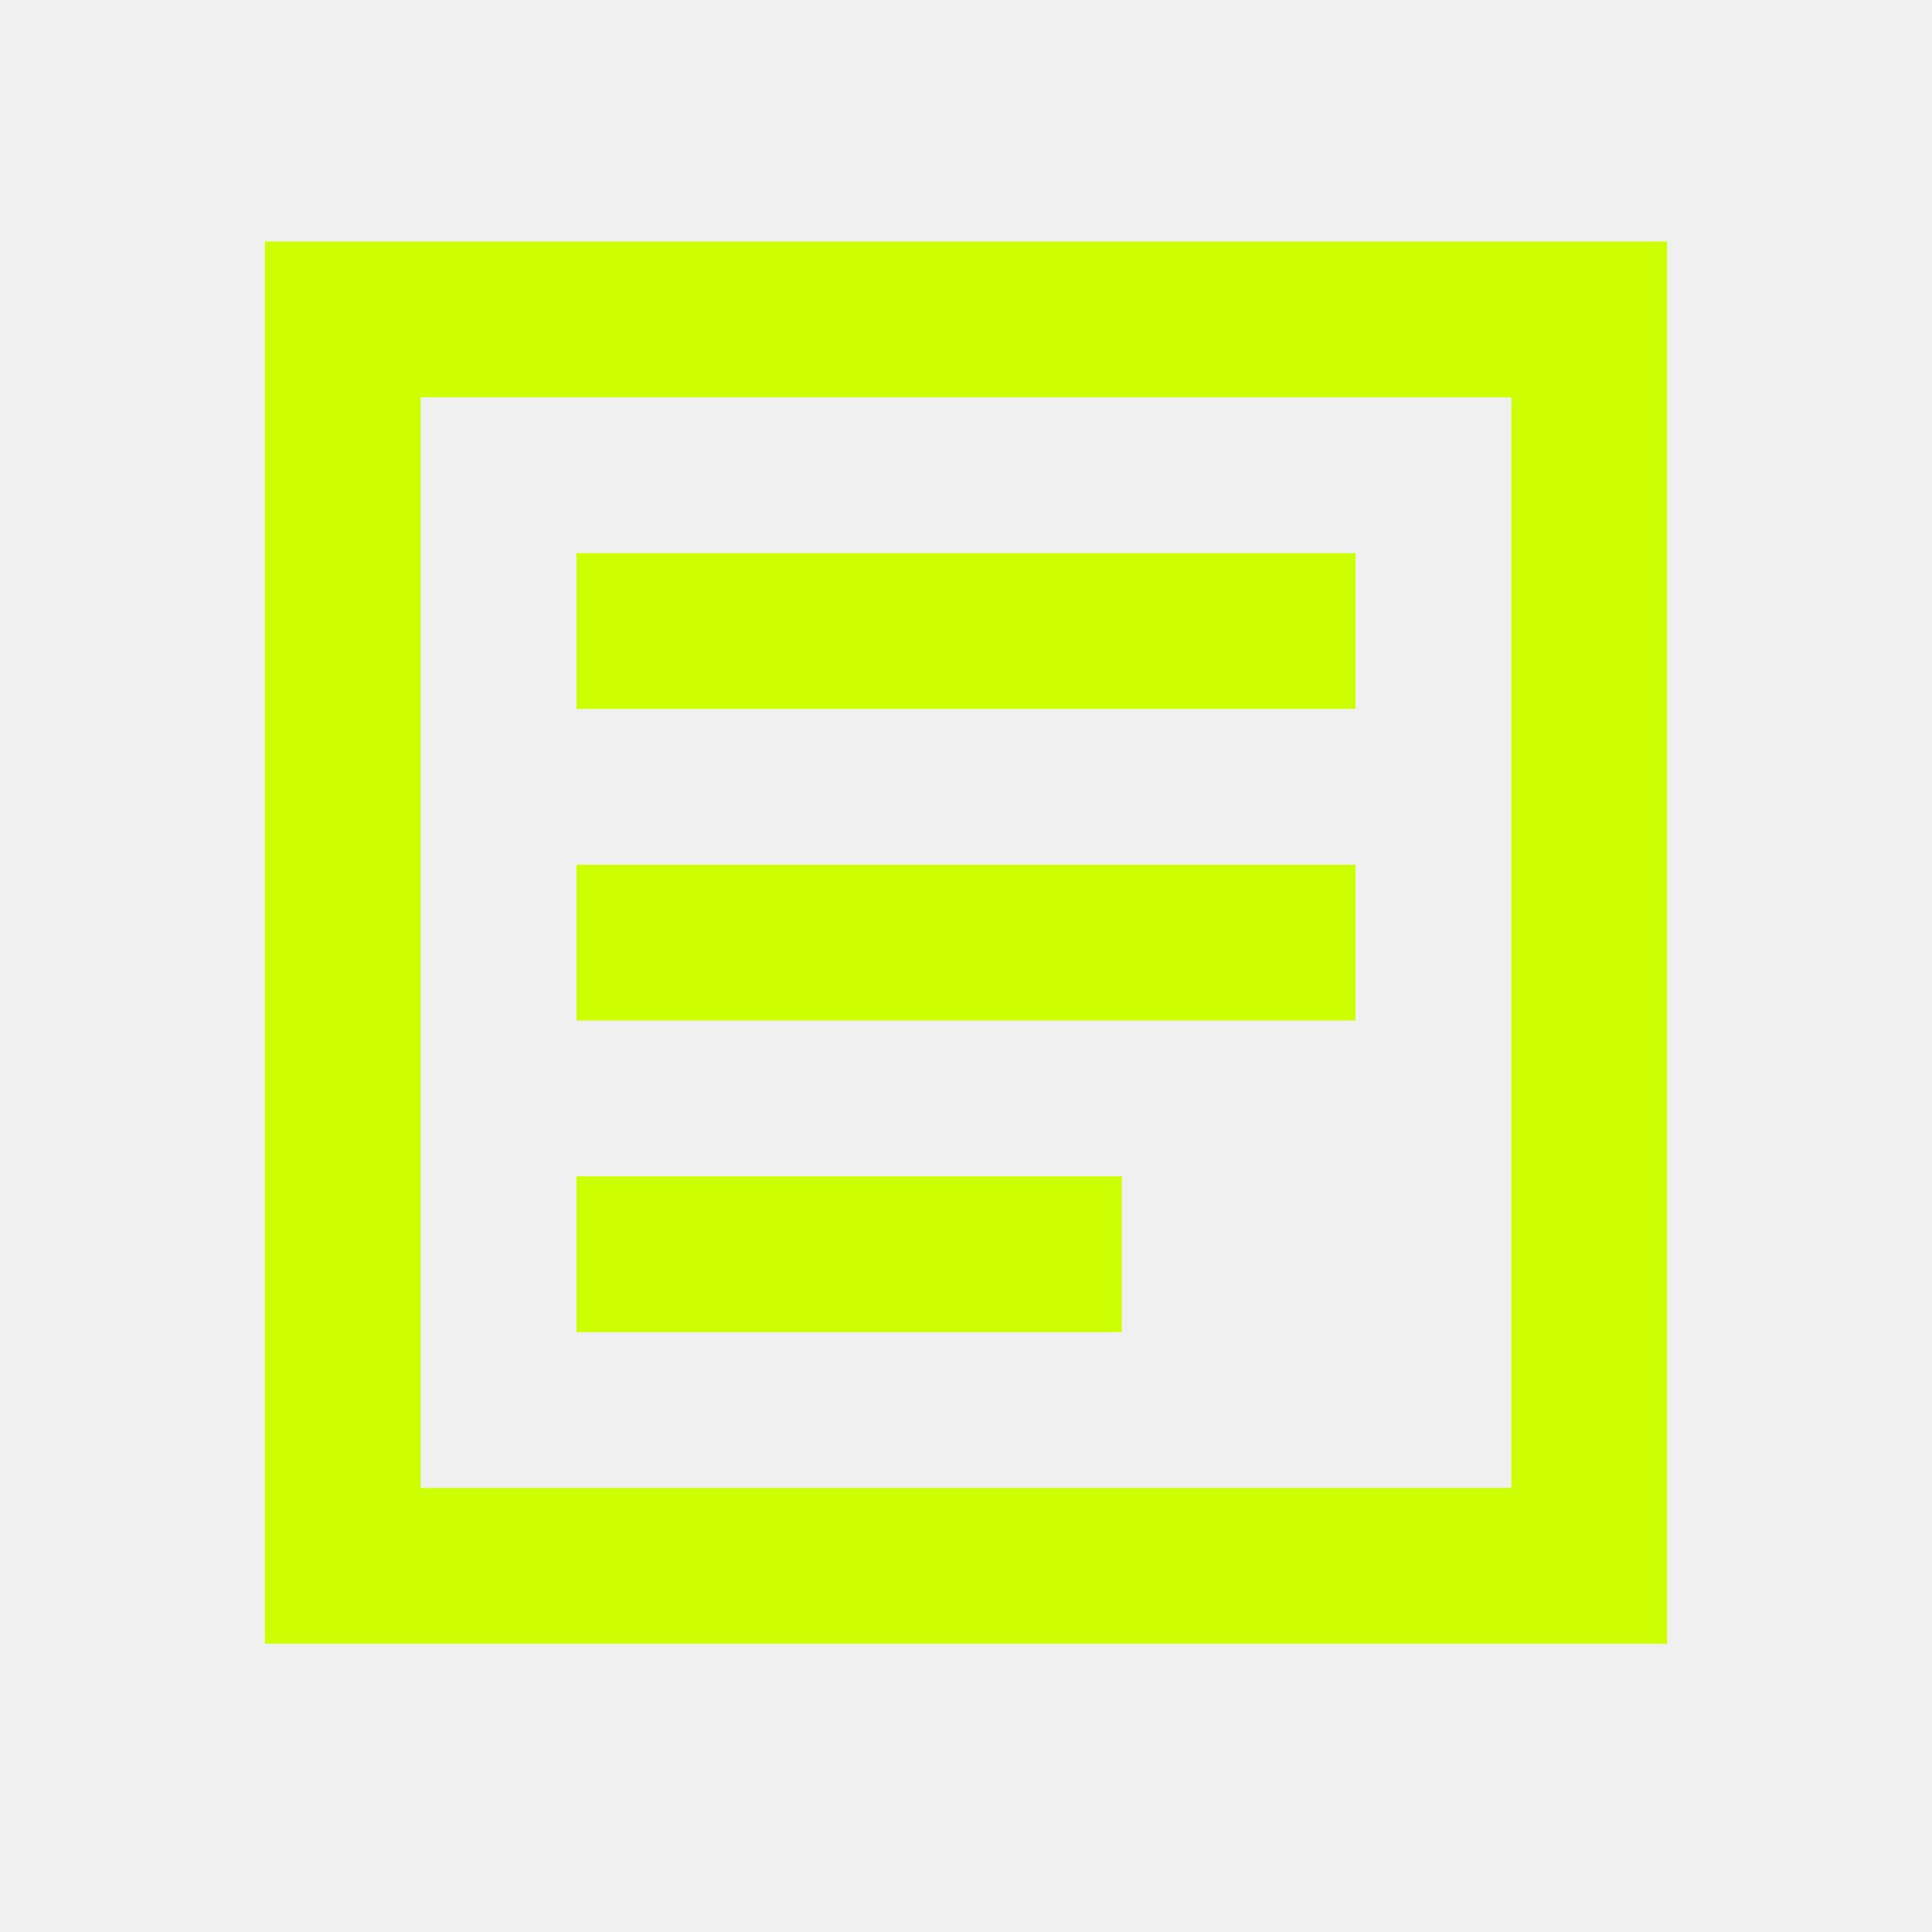
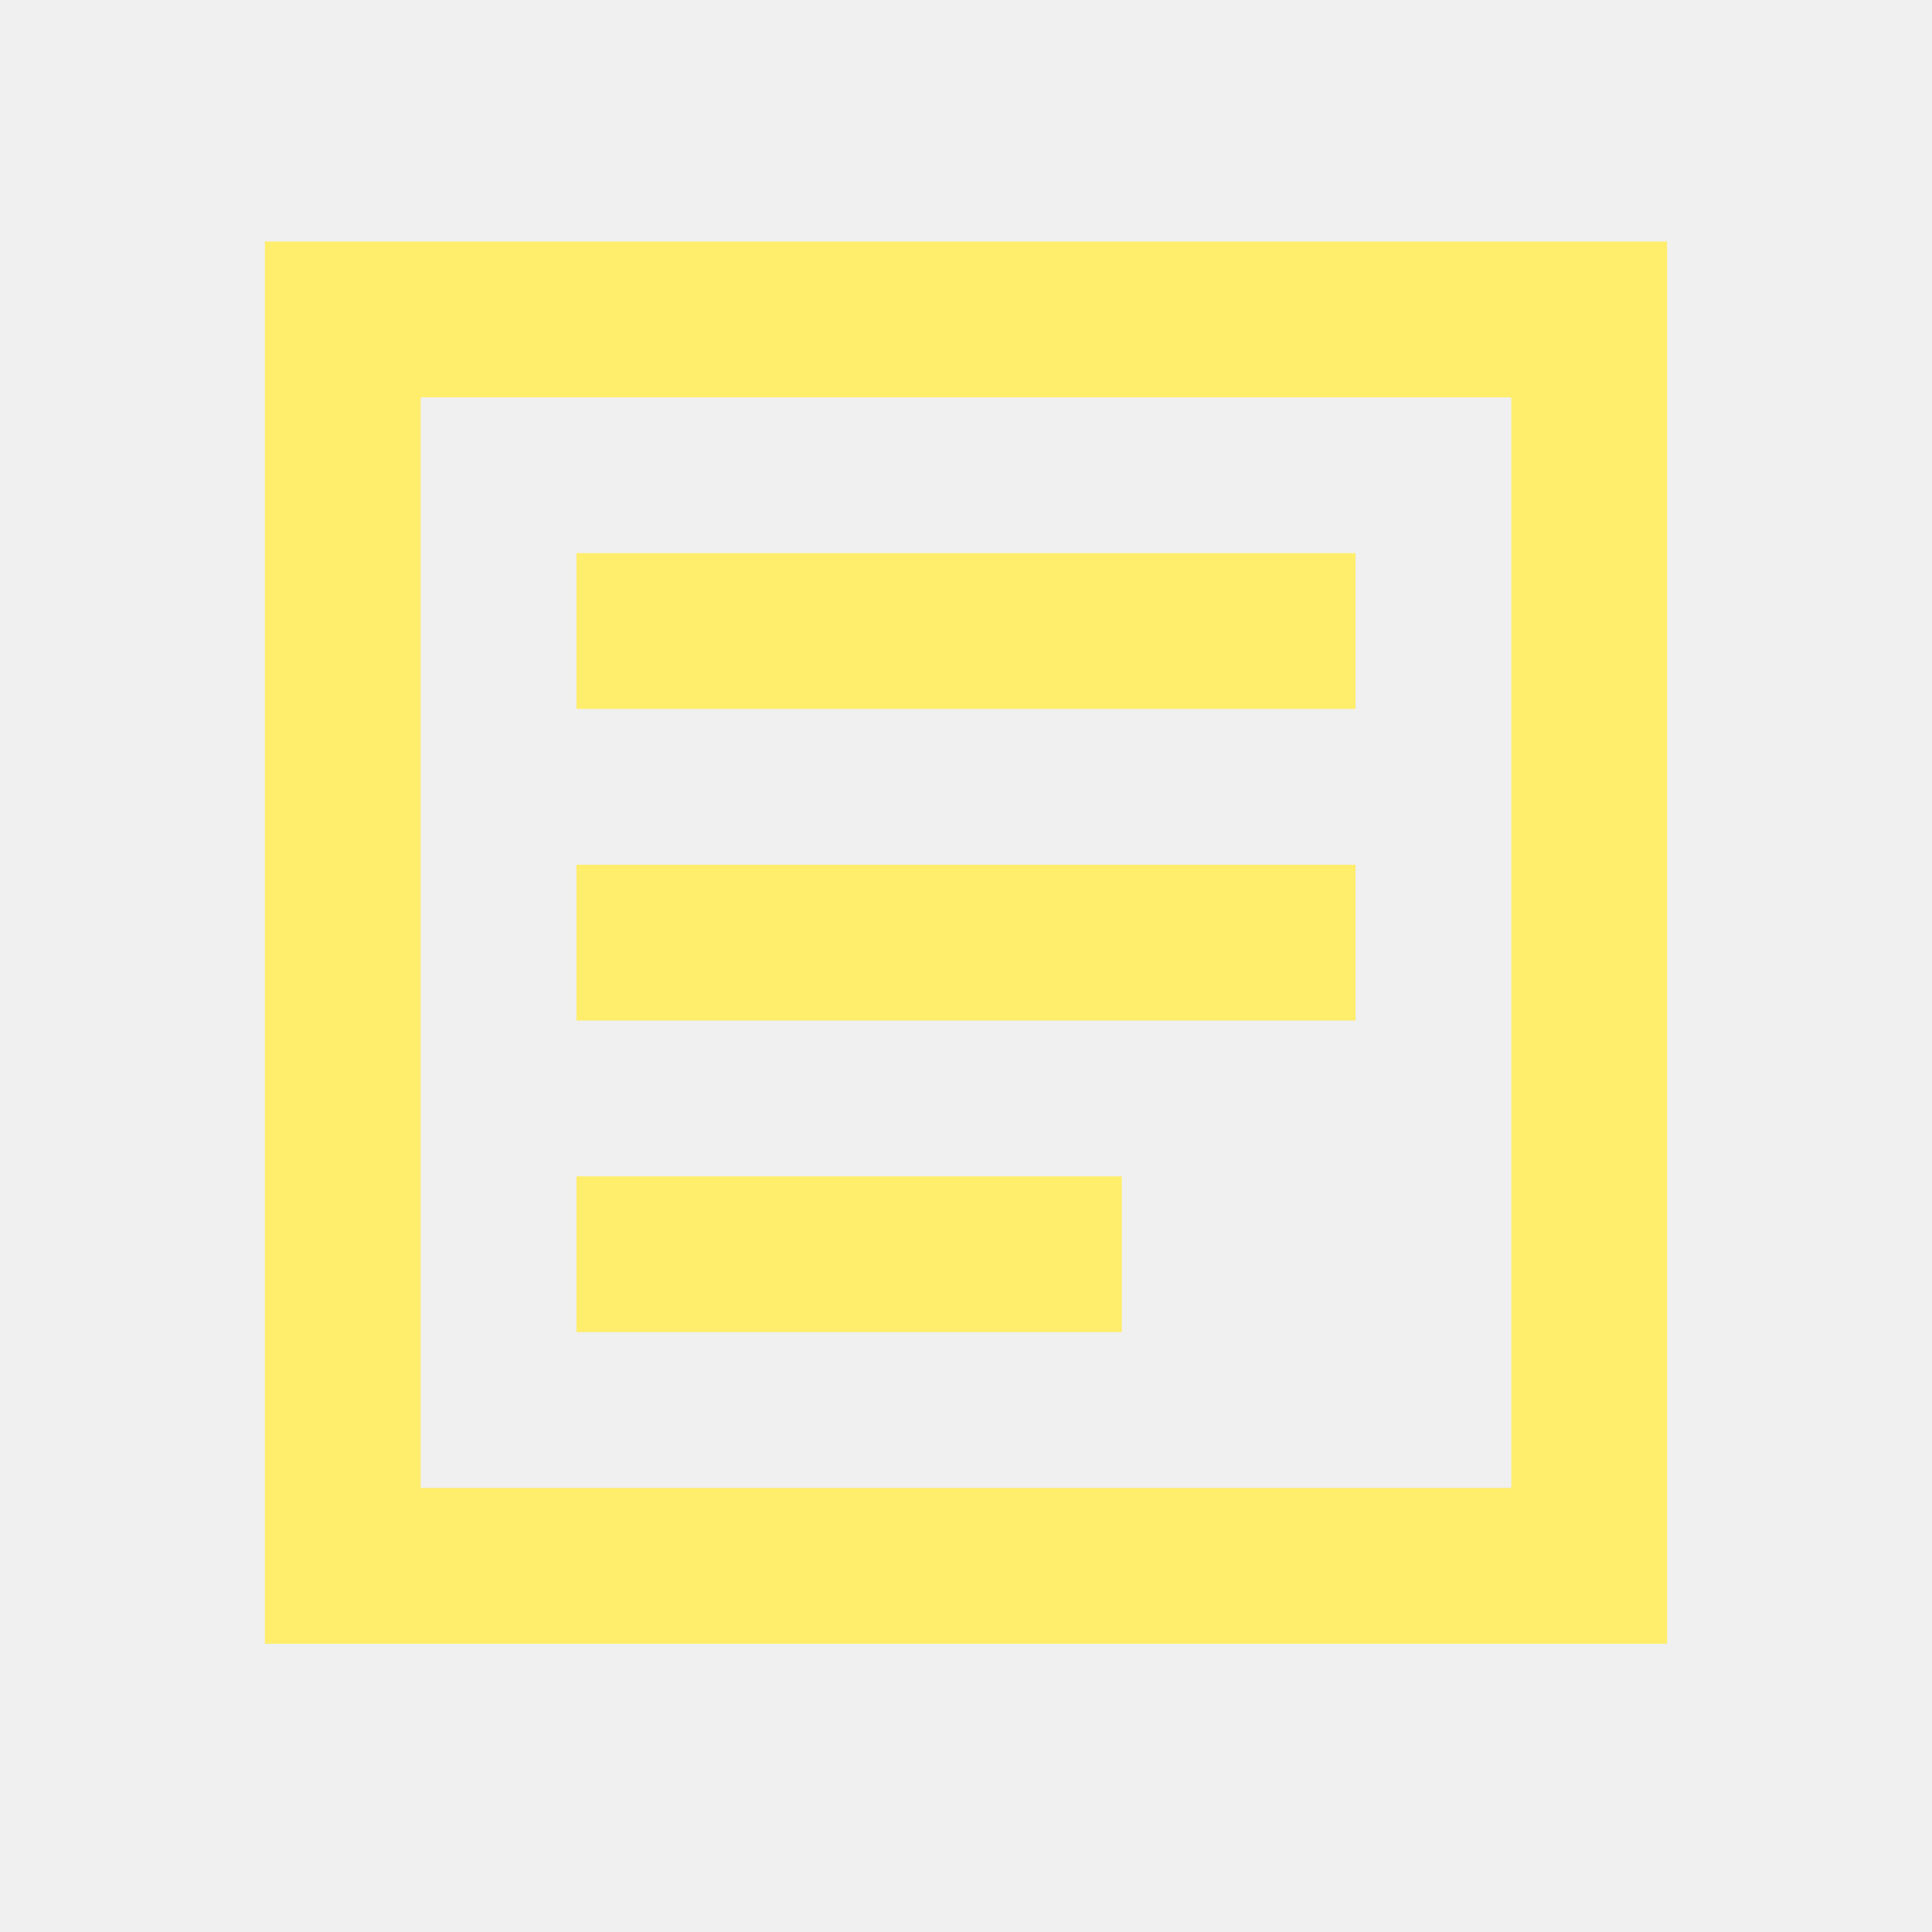
<svg xmlns="http://www.w3.org/2000/svg" width="31" height="31" viewBox="0 0 31 31" fill="none">
  <g clip-path="url(#clip0_360_16329)">
-     <path fill-rule="evenodd" clip-rule="evenodd" d="M6.75 3.875H4.25V26.375H6.75H24.25H26.75V3.875H24.25H6.75ZM24.25 6.375V23.875H6.75V6.375H24.25ZM21.75 8.875H9.25V11.375H21.75V8.875ZM9.25 13.875H21.75V16.375H9.25V13.875ZM18 18.875H9.25V21.375H18V18.875Z" fill="#CCFF01" />
+     <path fill-rule="evenodd" clip-rule="evenodd" d="M6.75 3.875H4.25V26.375H6.75H24.25H26.75V3.875H24.25H6.75ZM24.25 6.375V23.875H6.75V6.375H24.25ZM21.75 8.875H9.25V11.375H21.75V8.875ZM9.25 13.875H21.75V16.375H9.25V13.875ZM18 18.875H9.25V21.375H18V18.875Z" fill="#FFED6C" />
  </g>
  <defs>
    <clipPath id="clip0_360_16329">
      <rect width="30" height="30" fill="white" transform="translate(0.5 0.125)" />
    </clipPath>
  </defs>
</svg>
